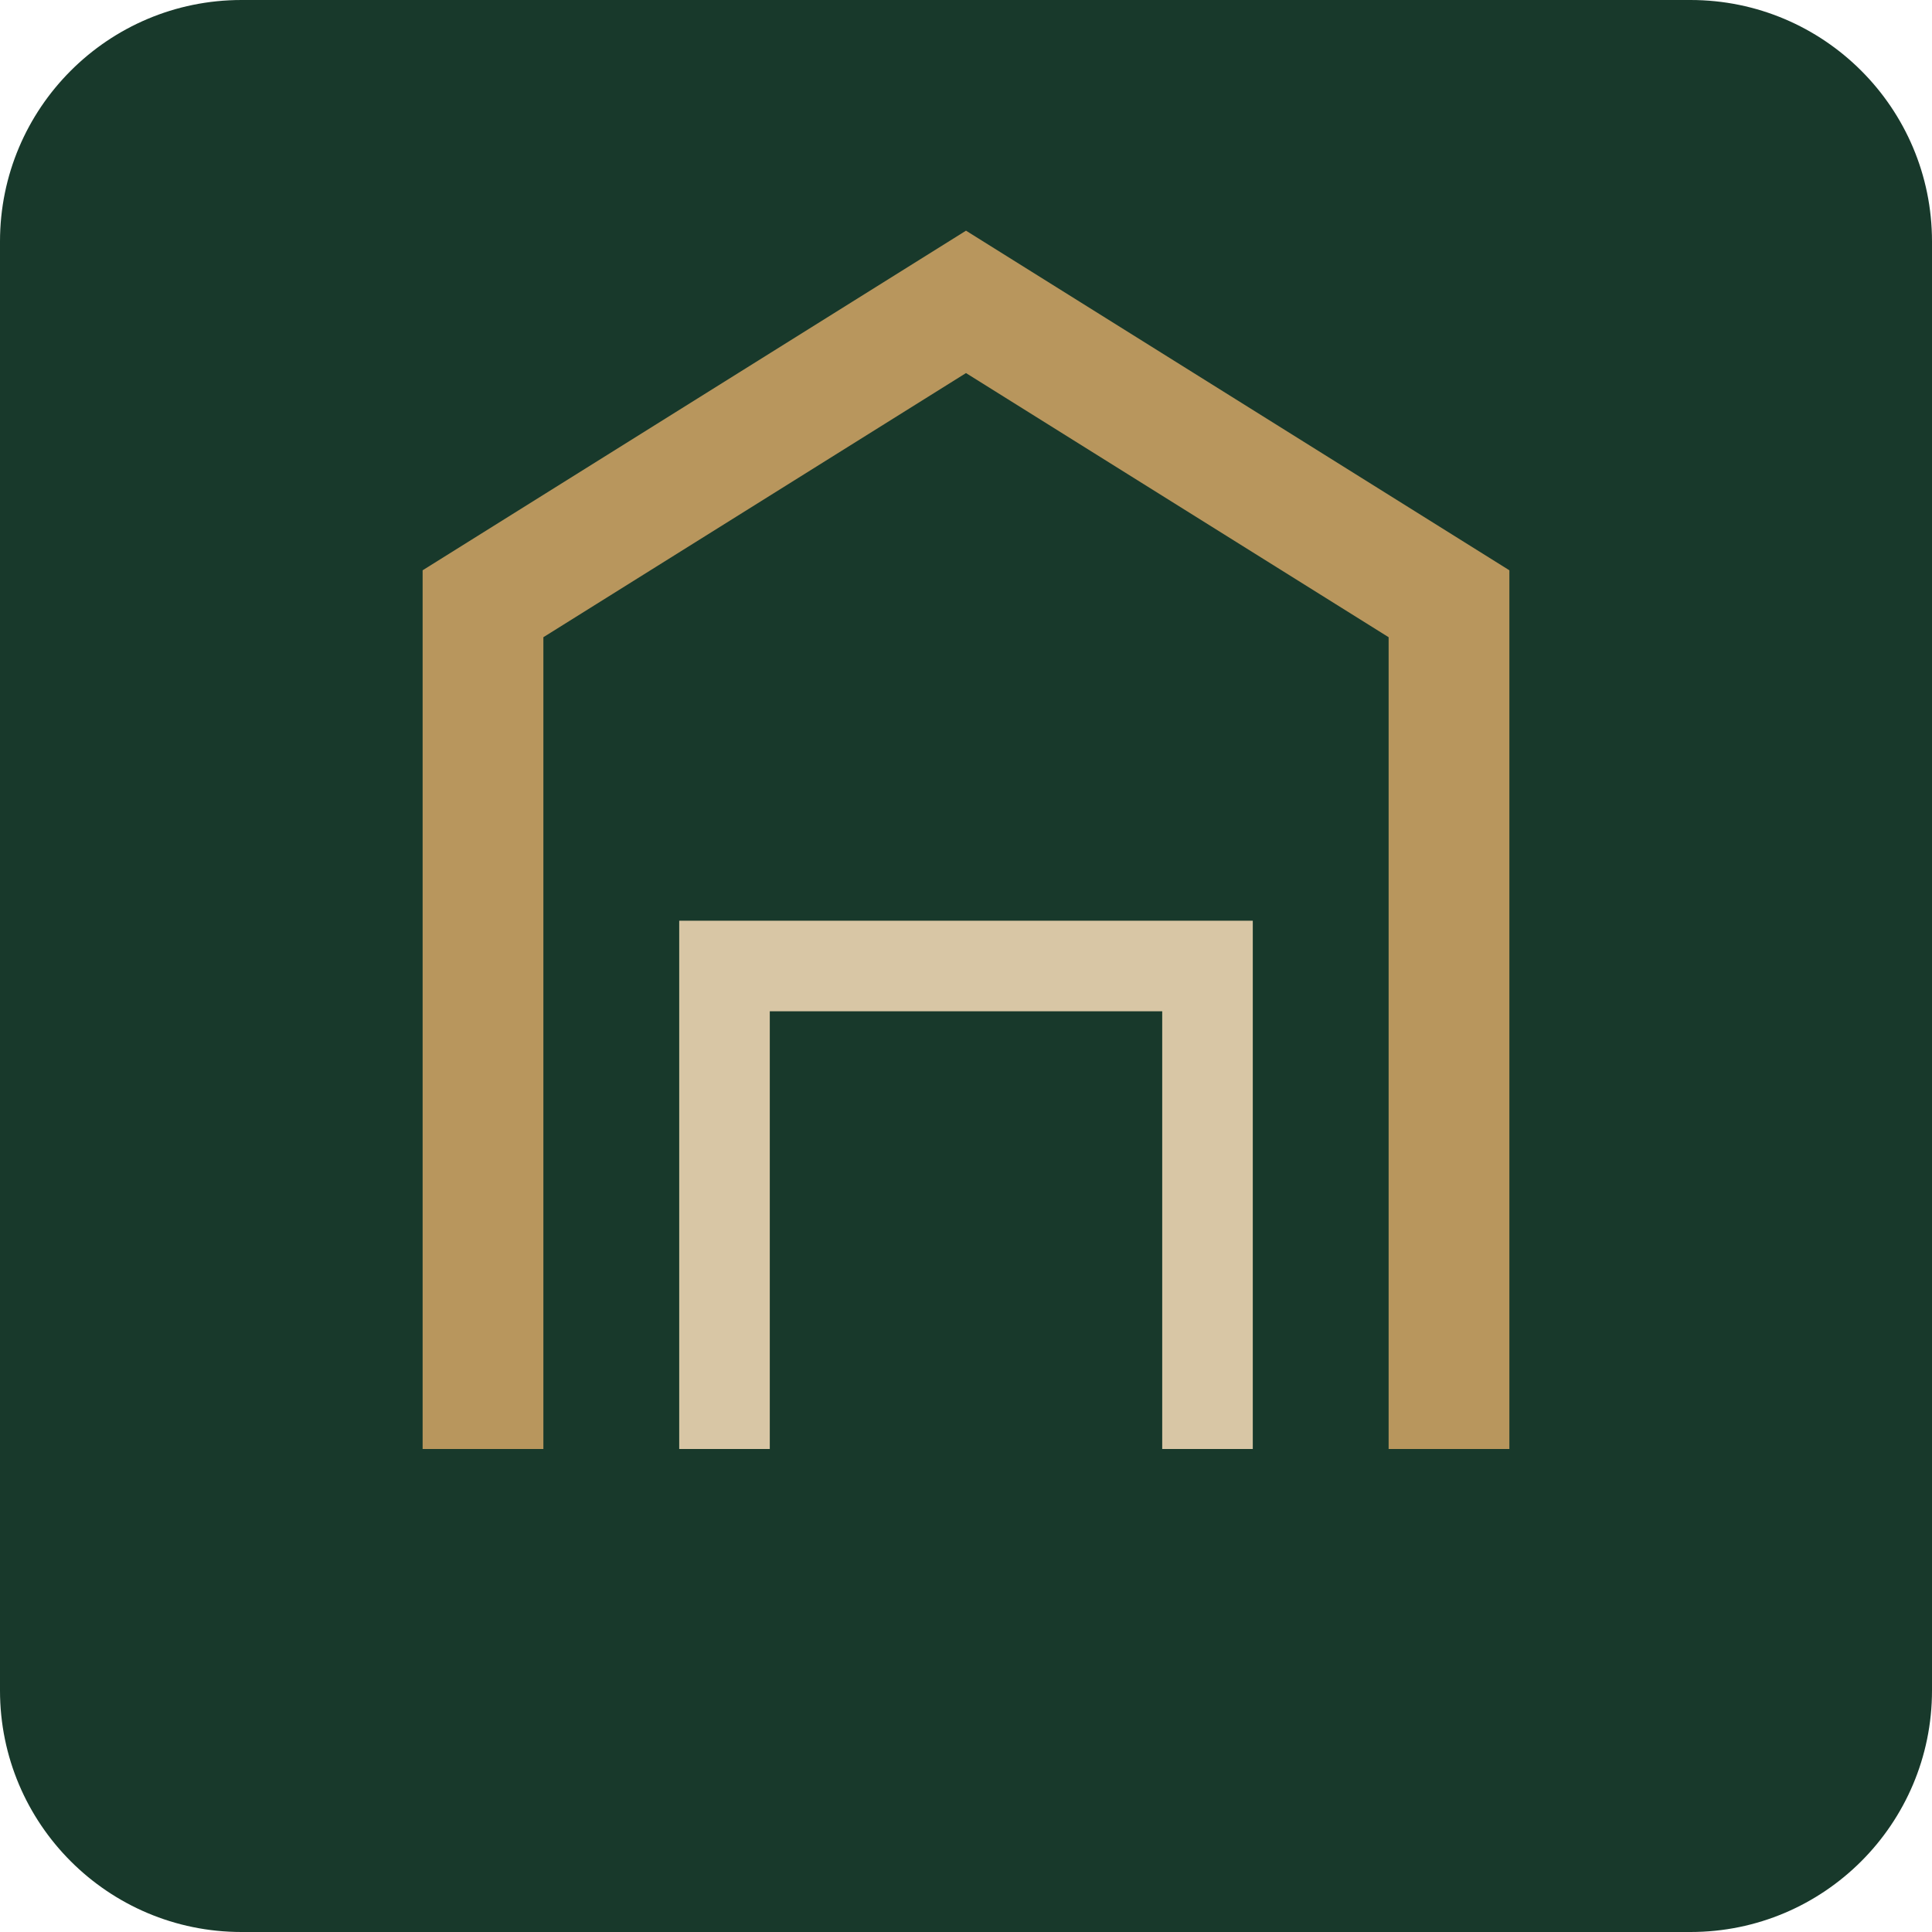
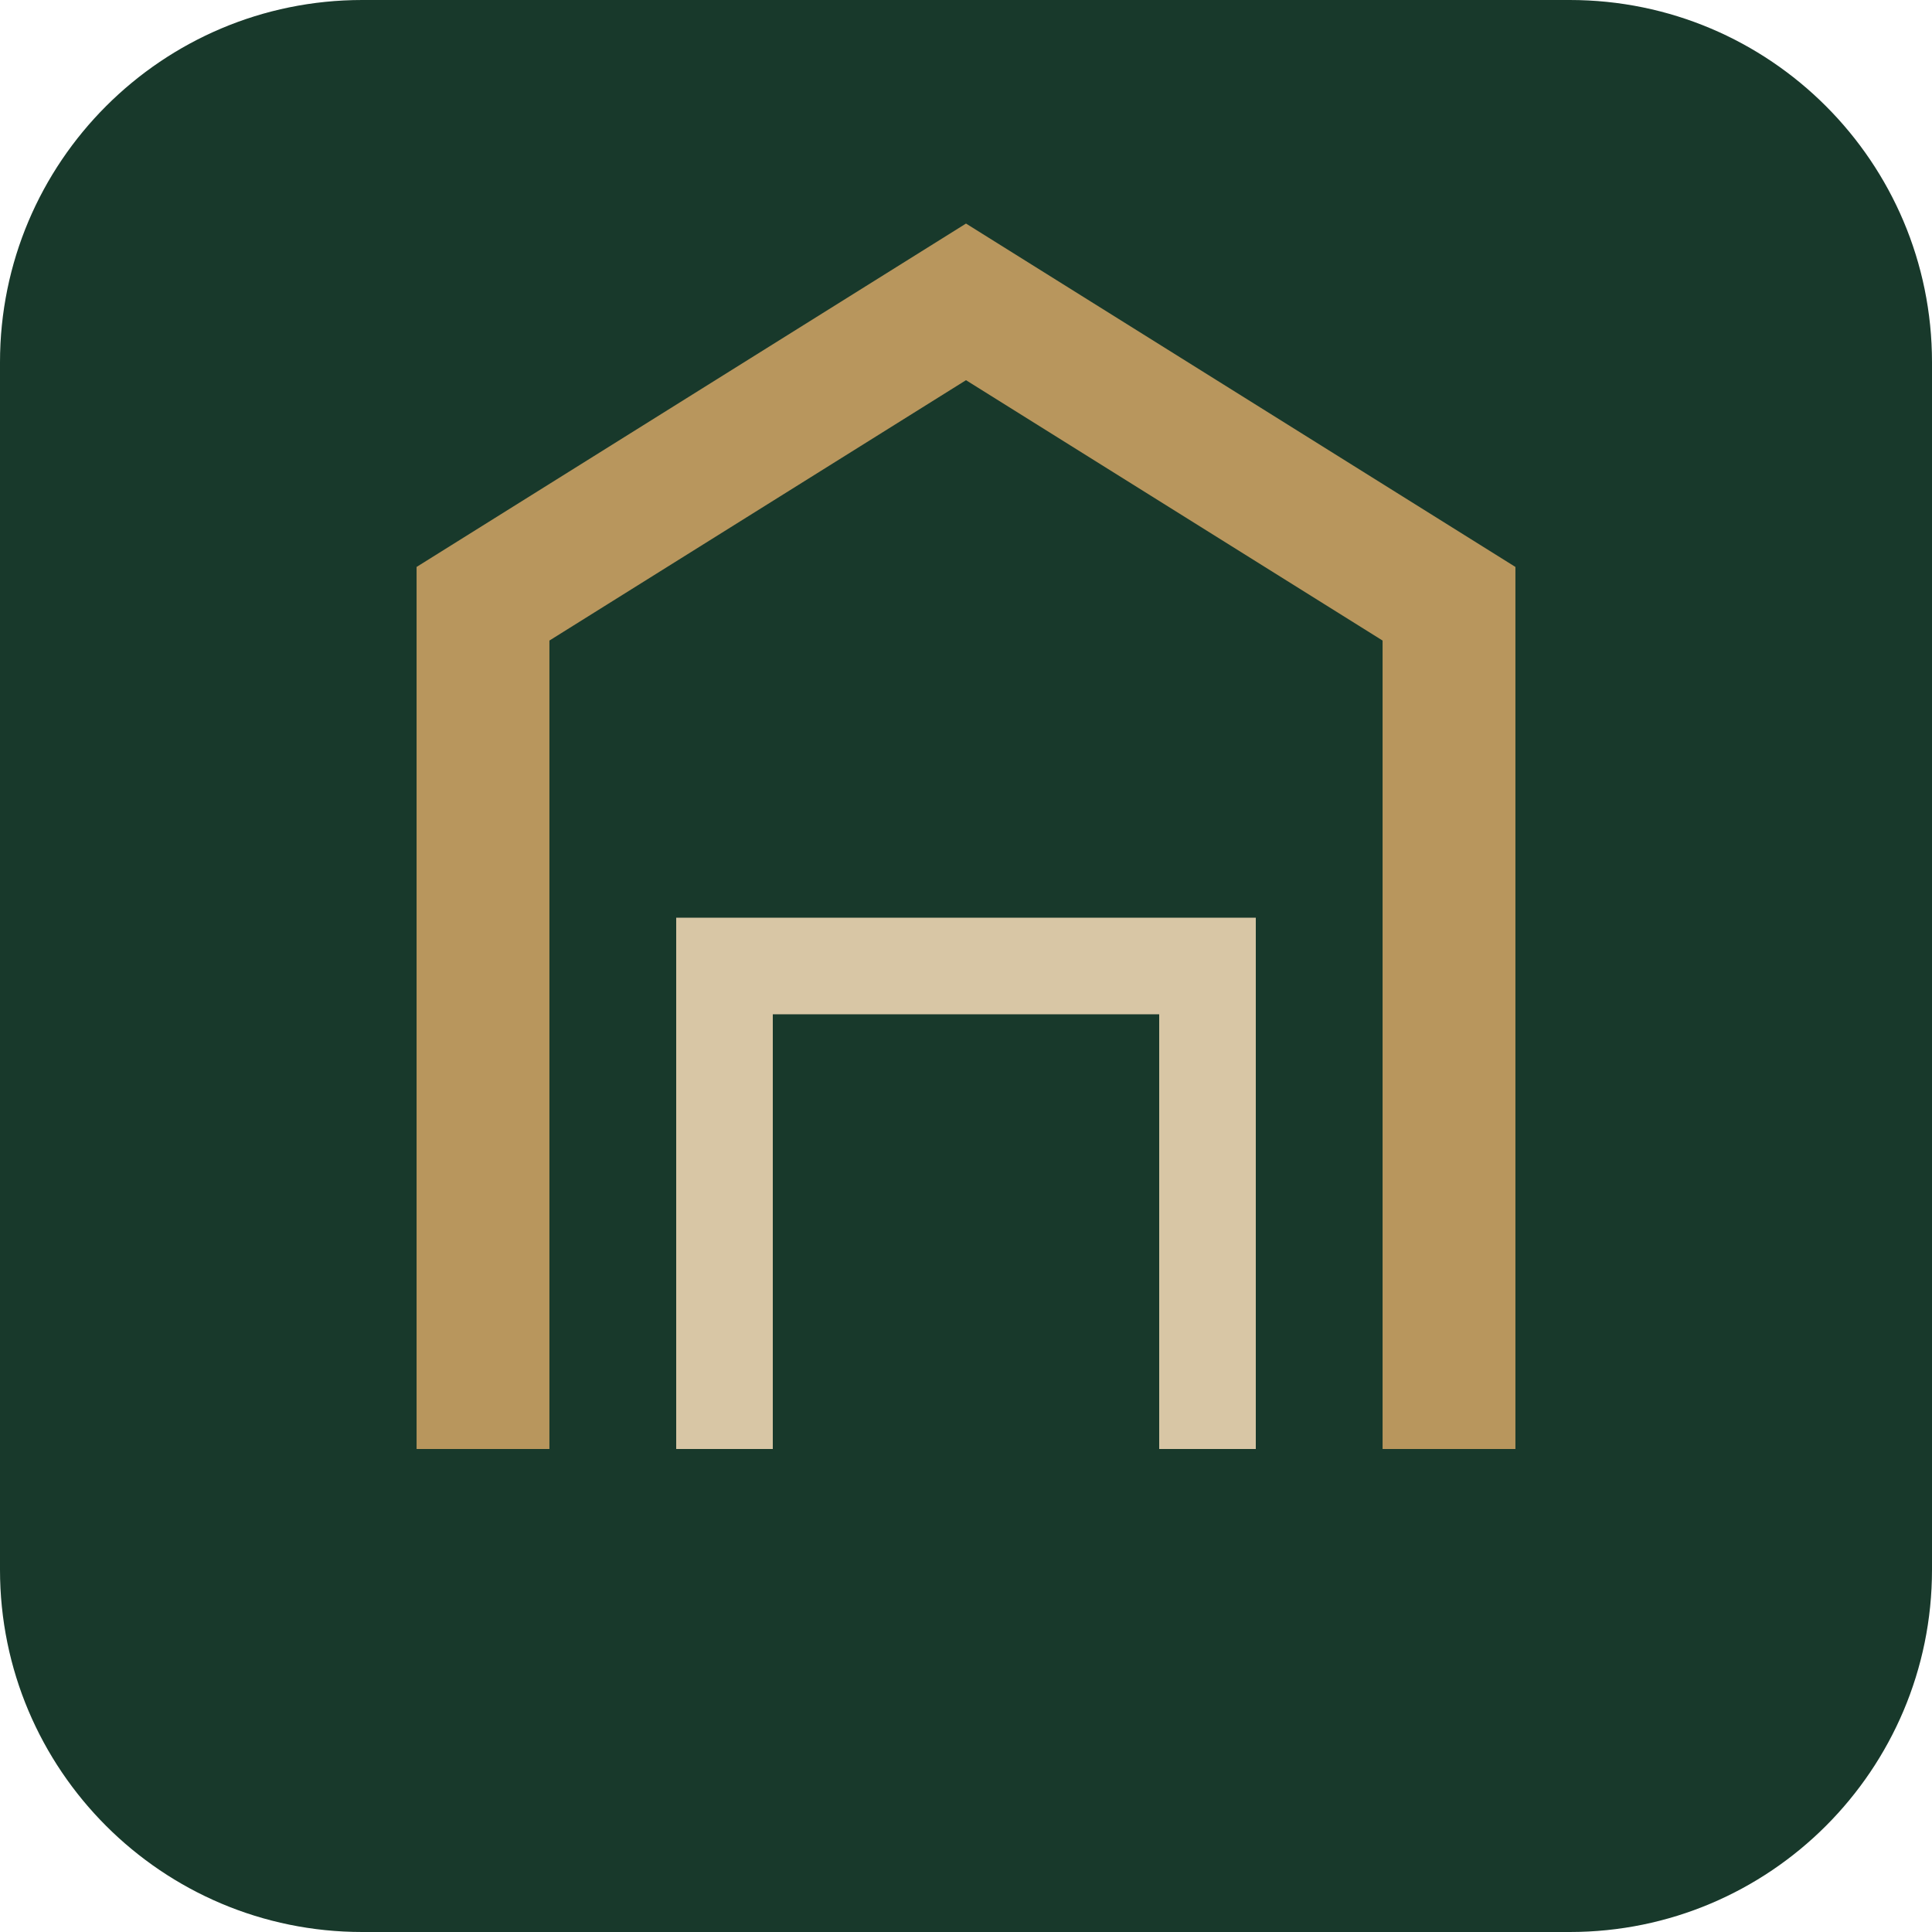
- <svg xmlns="http://www.w3.org/2000/svg" viewBox="0 0 32 32" fill="none">
-   <rect width="32" height="32" rx="4" fill="#18392b" />
-   <path d="M8 24V10l8-5 8 5v14" stroke="#b8965d" stroke-width="2" fill="none" />
-   <path d="M12 24v-8h8v8" stroke="#d8c6a5" stroke-width="1.5" fill="none" />
+ <svg xmlns="http://www.w3.org/2000/svg" viewBox="0 0 32 32" fill="none" role="img" aria-label="Foundation Horizon">
+   <rect width="32" height="32" rx="6" fill="#18392b" />
+   <path d="M8 24V10l8-5 8 5v14" stroke="#b8965d" stroke-width="2.2" fill="none" />
+   <path d="M12 24v-8h8v8" stroke="#d8c6a5" stroke-width="1.6" fill="none" />
</svg>
